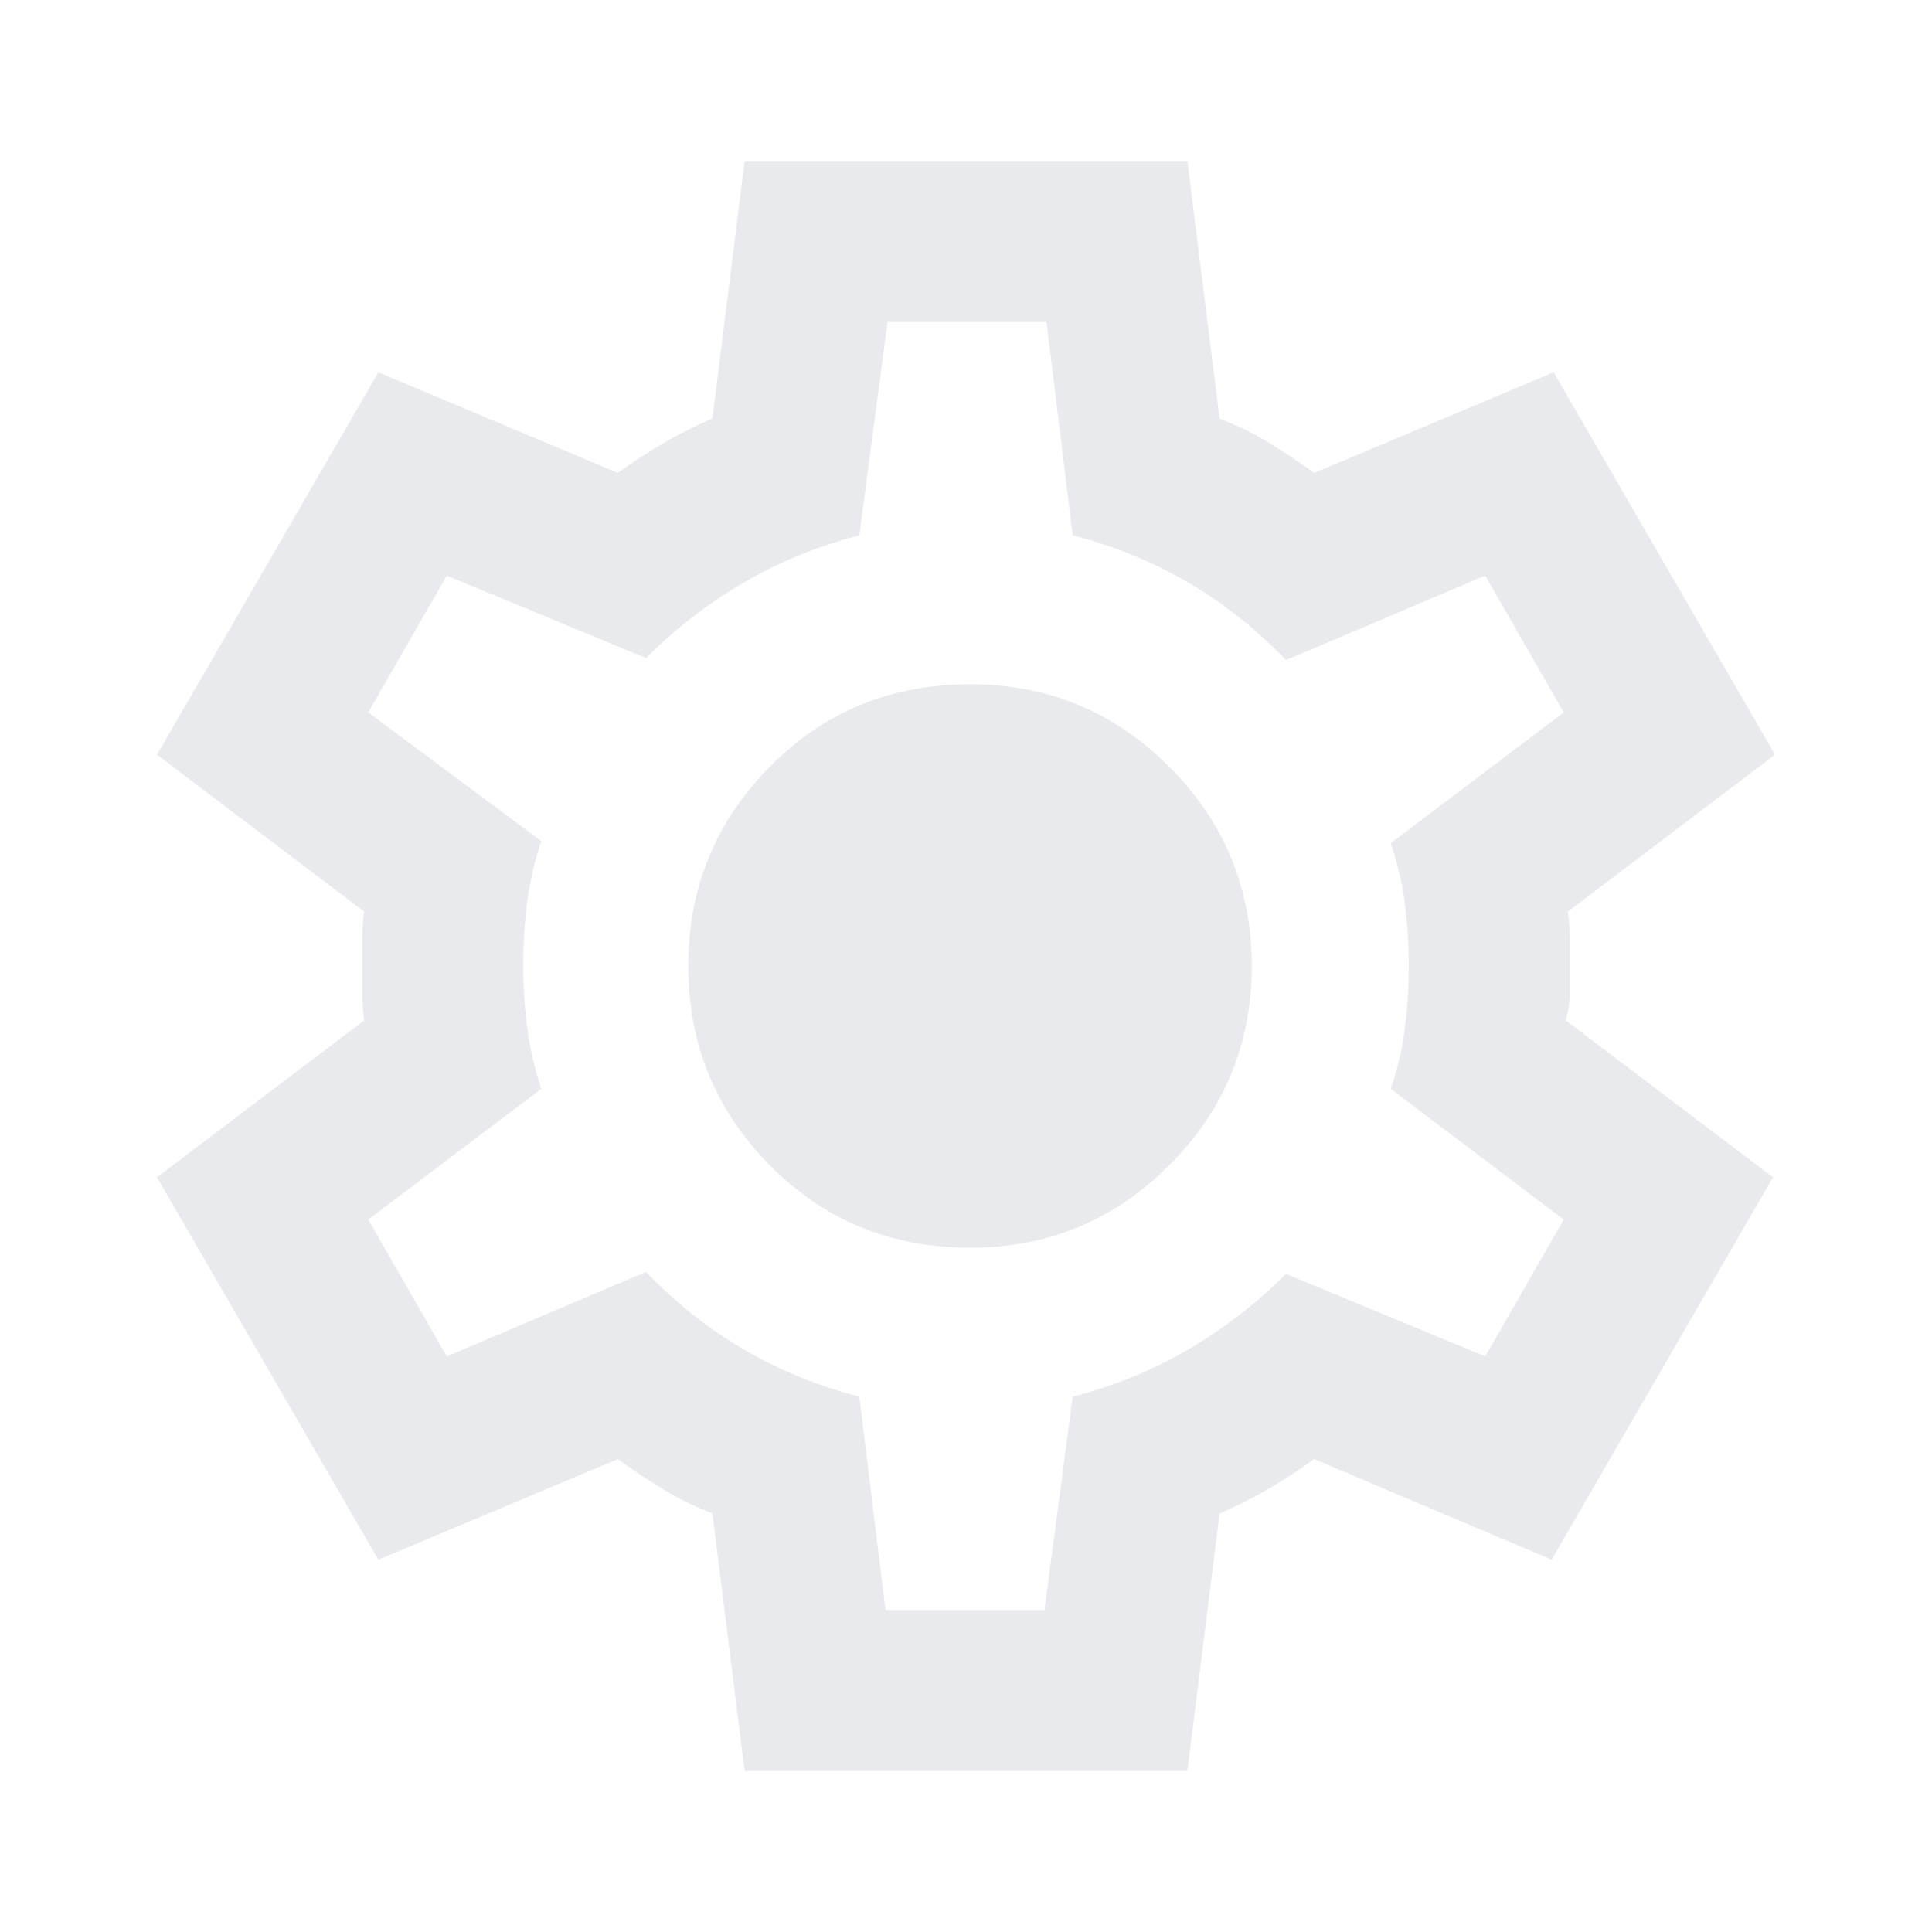
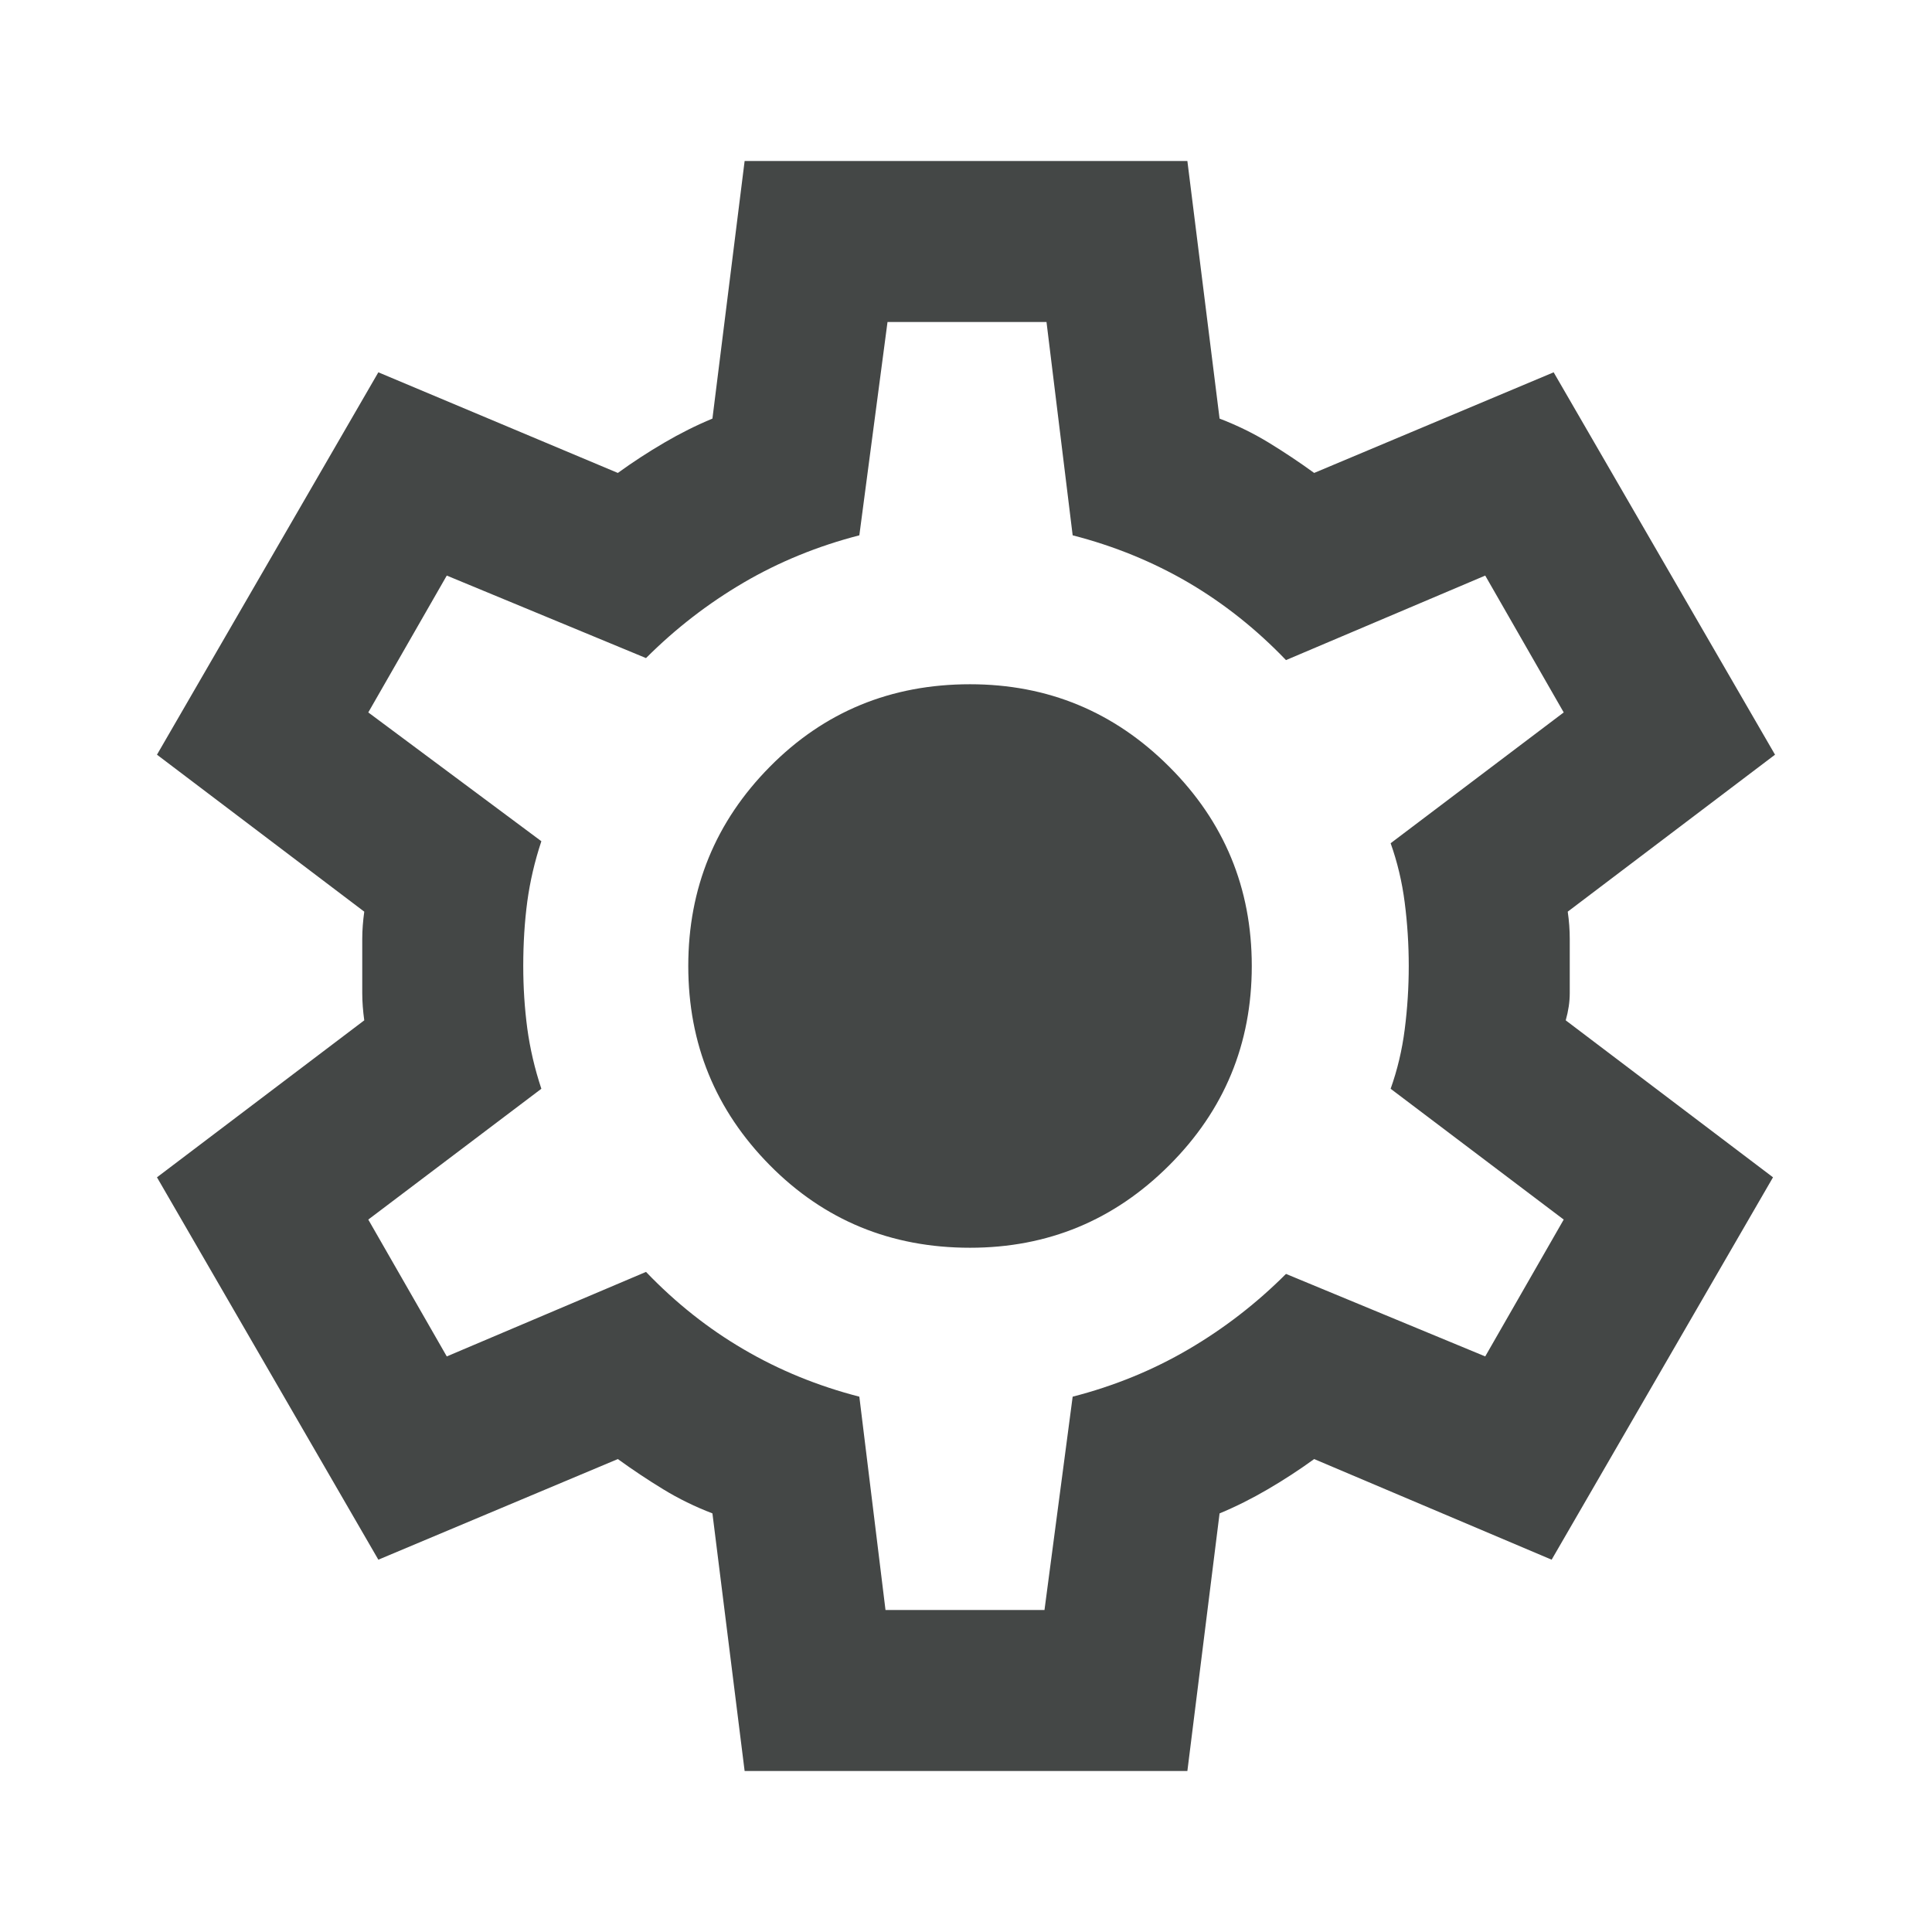
- <svg xmlns="http://www.w3.org/2000/svg" height="24px" viewBox="0 -960 960 960" width="24px" fill="#e8eaed">
-   <path d="m370-80-16-128q-13-5-24.5-12T307-235l-119 50L78-375l103-78q-1-7-1-13.5v-27q0-6.5 1-13.5L78-585l110-190 119 50q11-8 23-15t24-12l16-128h220l16 128q13 5 24.5 12t22.5 15l119-50 110 190-103 78q1 7 1 13.5v27q0 6.5-2 13.5l103 78-110 190-118-50q-11 8-23 15t-24 12L590-80H370Zm70-80h79l14-106q31-8 57.5-23.5T639-327l99 41 39-68-86-65q5-14 7-29.5t2-31.5q0-16-2-31.5t-7-29.5l86-65-39-68-99 42q-22-23-48.5-38.5T533-694l-13-106h-79l-14 106q-31 8-57.5 23.5T321-633l-99-41-39 68 86 64q-5 15-7 30t-2 32q0 16 2 31t7 30l-86 65 39 68 99-42q22 23 48.5 38.5T427-266l13 106Zm42-180q58 0 99-41t41-99q0-58-41-99t-99-41q-59 0-99.5 41T342-480q0 58 40.5 99t99.5 41Zm-2-140Z" />
+ <svg xmlns="http://www.w3.org/2000/svg" width="24" height="24" viewBox="0 0 24 24" fill="none">
+   <path d="M9.25 22L8.85 18.8C8.634 18.717 8.429 18.617 8.238 18.5C8.046 18.383 7.859 18.258 7.675 18.125L4.7 19.375L1.95 14.625L4.525 12.675C4.509 12.558 4.5 12.446 4.5 12.338V11.662C4.5 11.554 4.509 11.442 4.525 11.325L1.95 9.375L4.7 4.625L7.675 5.875C7.859 5.742 8.05 5.617 8.25 5.5C8.45 5.383 8.65 5.283 8.85 5.2L9.25 2H14.75L15.15 5.2C15.367 5.283 15.571 5.383 15.763 5.5C15.954 5.617 16.142 5.742 16.325 5.875L19.3 4.625L22.05 9.375L19.475 11.325C19.492 11.442 19.5 11.554 19.5 11.662V12.338C19.5 12.446 19.483 12.558 19.45 12.675L22.025 14.625L19.275 19.375L16.325 18.125C16.142 18.258 15.95 18.383 15.75 18.5C15.55 18.617 15.35 18.717 15.15 18.8L14.75 22H9.25ZM11 20H12.975L13.325 17.35C13.842 17.217 14.321 17.021 14.763 16.762C15.204 16.504 15.608 16.192 15.975 15.825L18.45 16.85L19.425 15.15L17.275 13.525C17.358 13.292 17.417 13.046 17.45 12.787C17.483 12.529 17.5 12.267 17.5 12C17.5 11.733 17.483 11.471 17.45 11.213C17.417 10.954 17.358 10.708 17.275 10.475L19.425 8.85L18.45 7.15L15.975 8.2C15.608 7.817 15.204 7.496 14.763 7.237C14.321 6.979 13.842 6.783 13.325 6.65L13 4H11.025L10.675 6.65C10.159 6.783 9.679 6.979 9.238 7.237C8.796 7.496 8.392 7.808 8.025 8.175L5.55 7.15L4.575 8.85L6.725 10.45C6.642 10.7 6.584 10.95 6.55 11.2C6.517 11.45 6.5 11.717 6.5 12C6.5 12.267 6.517 12.525 6.55 12.775C6.584 13.025 6.642 13.275 6.725 13.525L4.575 15.15L5.55 16.85L8.025 15.8C8.392 16.183 8.796 16.504 9.238 16.762C9.679 17.021 10.159 17.217 10.675 17.35L11 20ZM12.05 15.5C13.017 15.5 13.842 15.158 14.525 14.475C15.209 13.792 15.55 12.967 15.55 12C15.55 11.033 15.209 10.208 14.525 9.525C13.842 8.842 13.017 8.5 12.05 8.5C11.067 8.5 10.238 8.842 9.563 9.525C8.888 10.208 8.55 11.033 8.55 12C8.55 12.967 8.888 13.792 9.563 14.475C10.238 15.158 11.067 15.5 12.05 15.5Z" fill="#444746" />
</svg>
